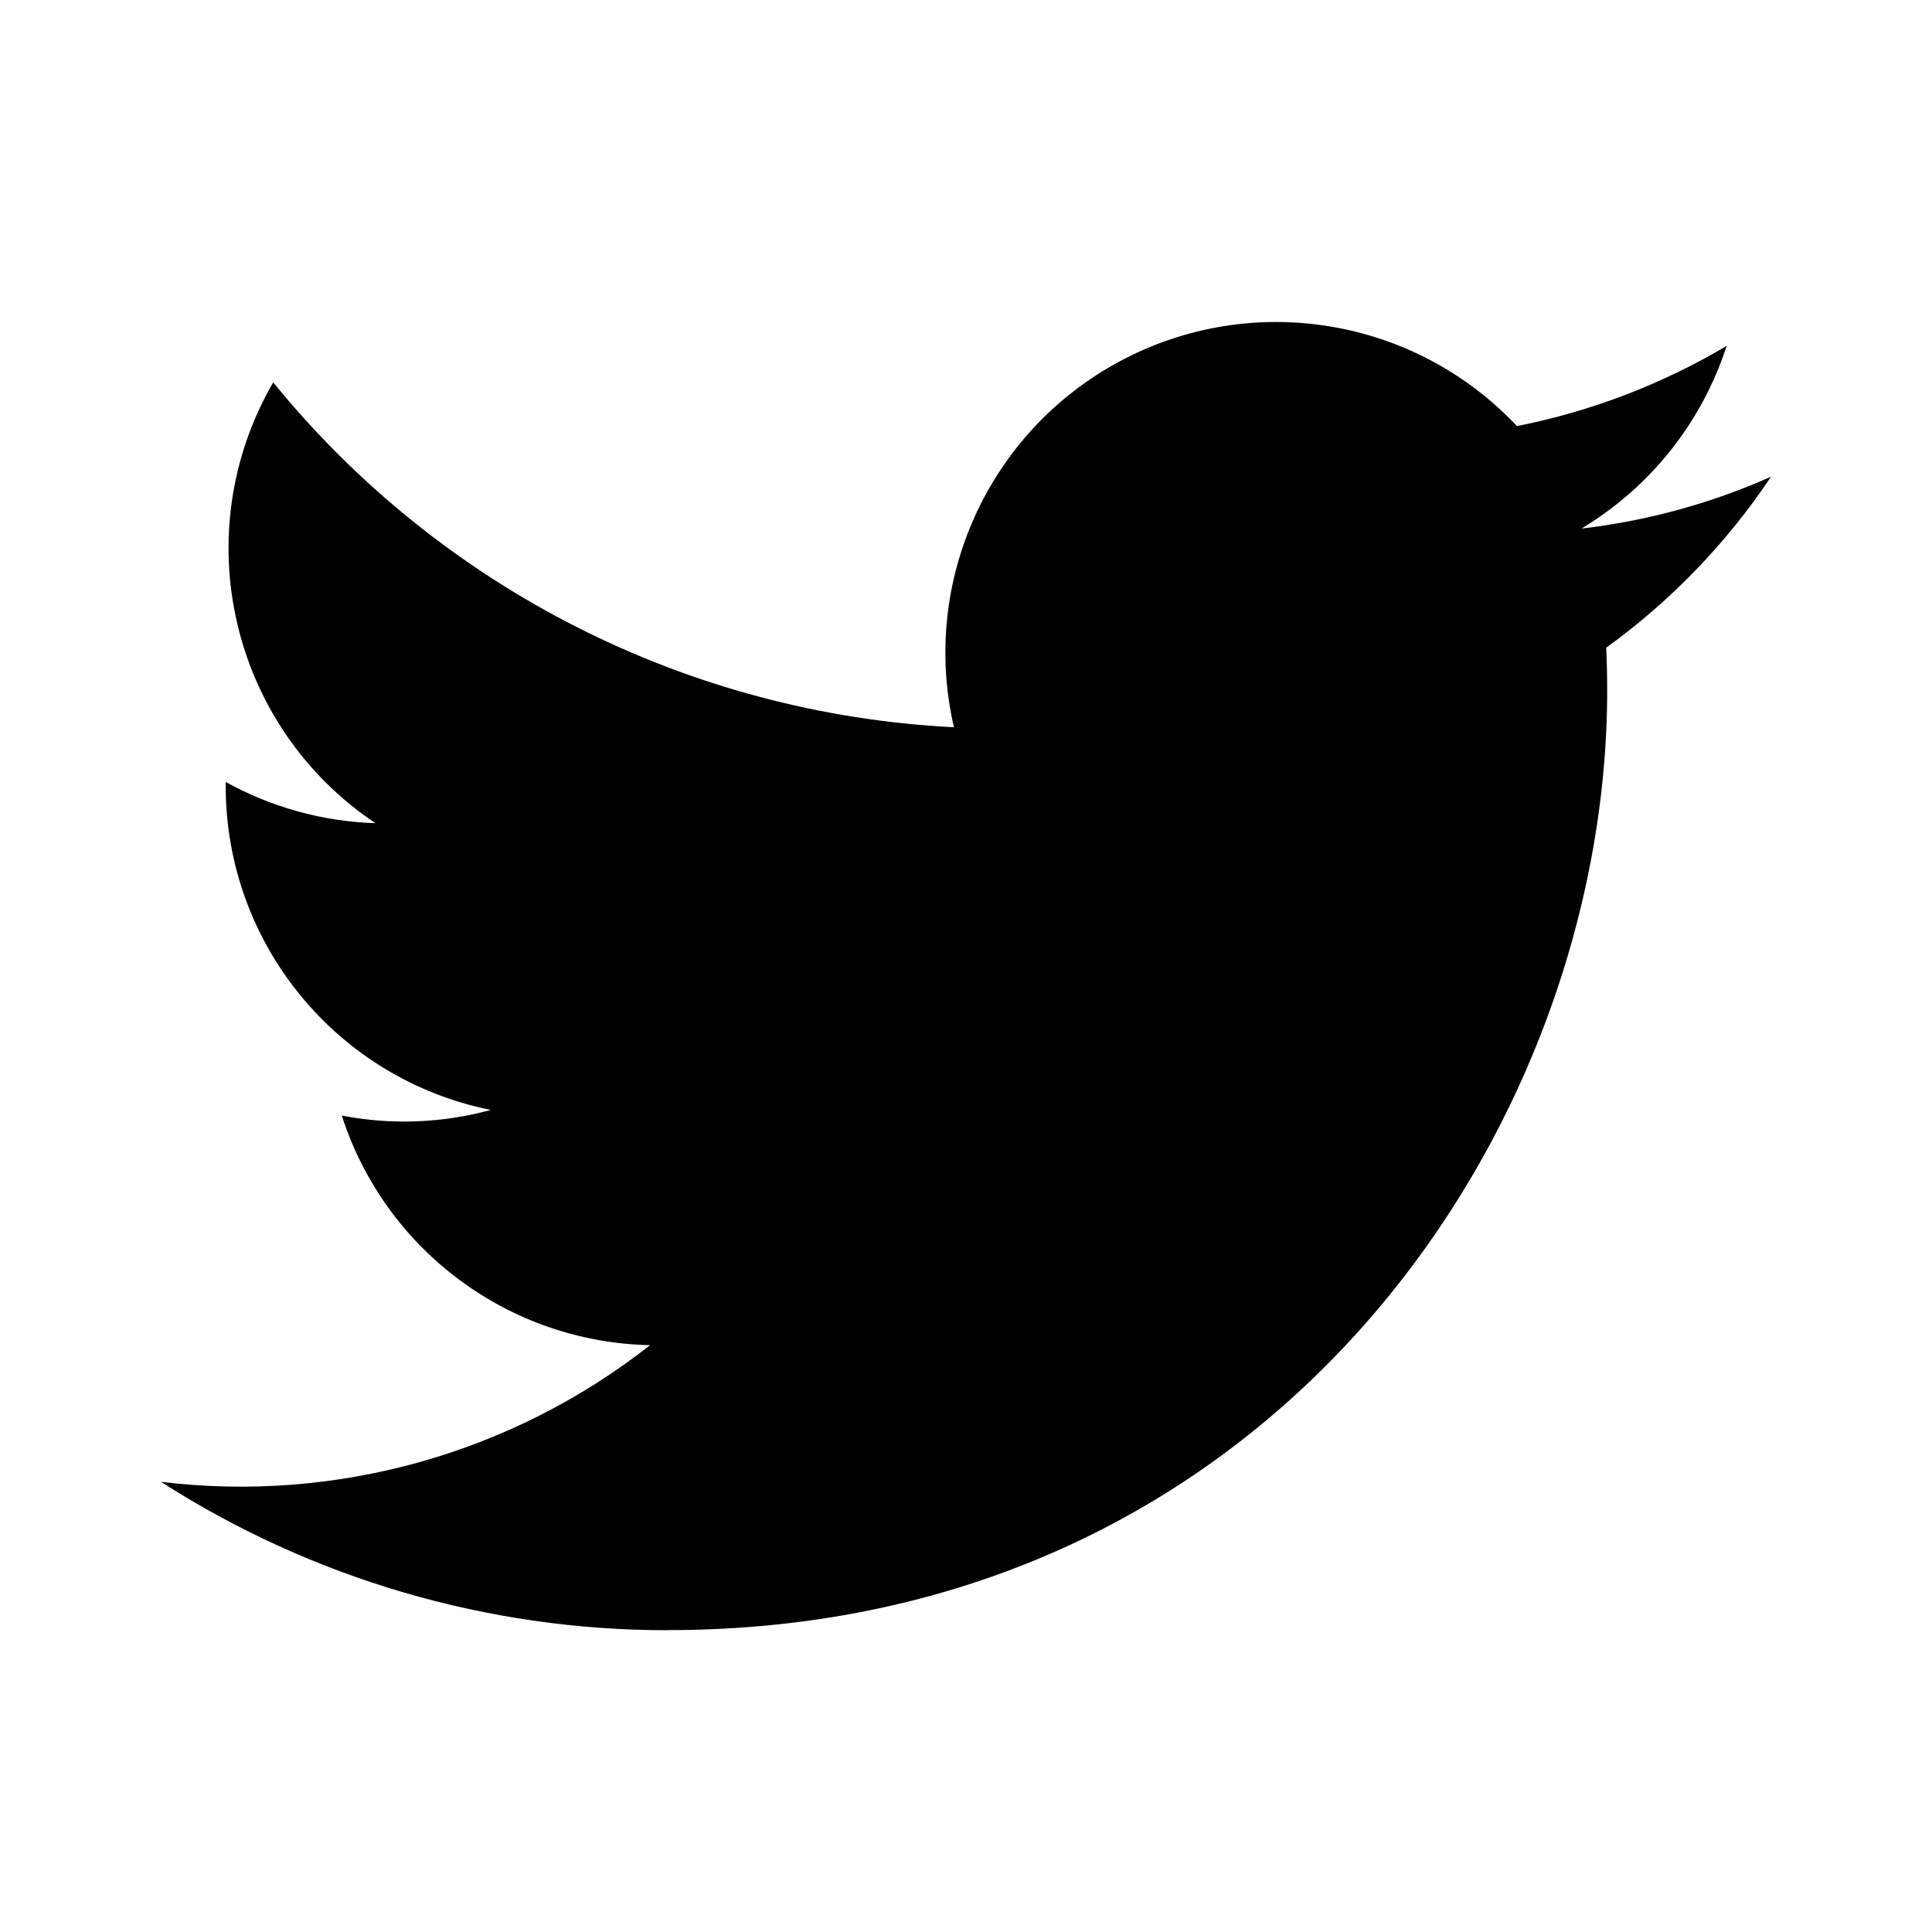
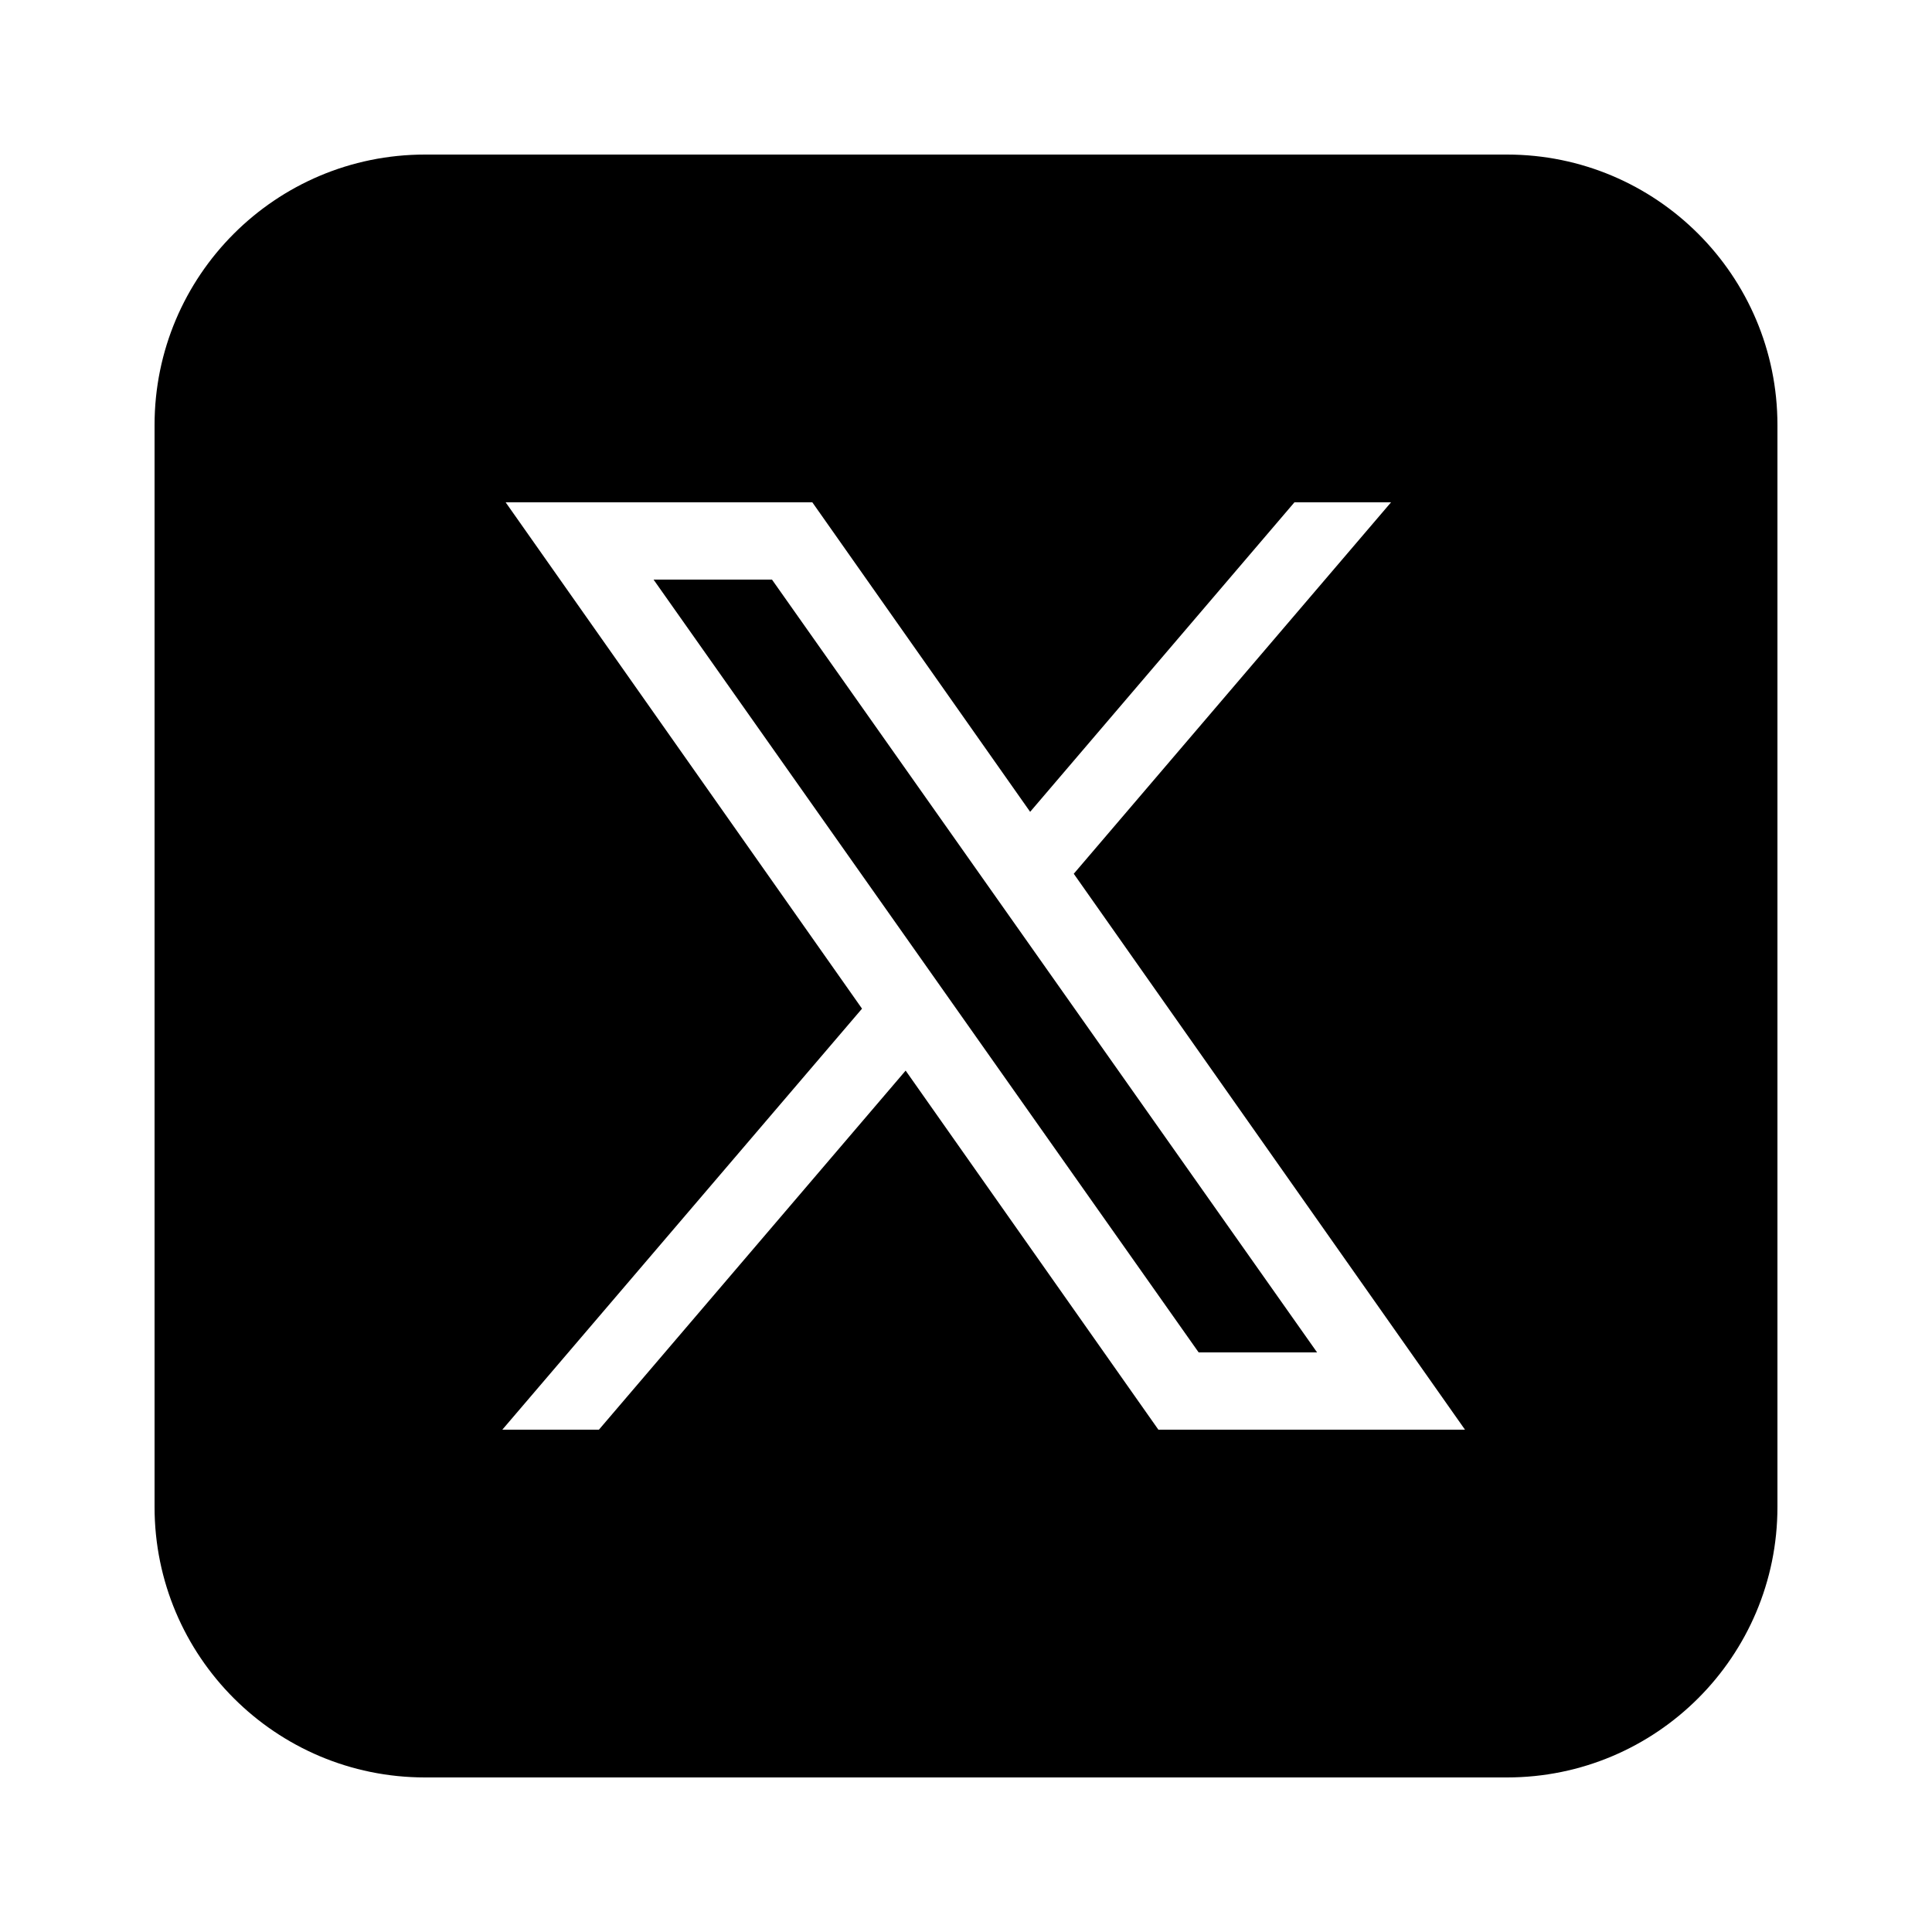
- <svg xmlns="http://www.w3.org/2000/svg" viewBox="0 0 24 24" fill="none">
-   <path fill="currentColor" d="M8.292 20.25c7.545 0 11.673-6.252 11.673-11.673 0-.176-.004-.355-.012-.531A8.332 8.332 0 0 0 22 5.922a8.09 8.09 0 0 1-2.355.644 4.125 4.125 0 0 0 1.804-2.269 8.247 8.247 0 0 1-2.605.996 4.108 4.108 0 0 0-6.994 3.741A11.654 11.654 0 0 1 3.394 4.75a4.108 4.108 0 0 0 1.27 5.476 4.109 4.109 0 0 1-1.86-.512v.05a4.102 4.102 0 0 0 3.293 4.024 4.078 4.078 0 0 1-1.851.07 4.111 4.111 0 0 0 3.83 2.852 8.23 8.23 0 0 1-6.076 1.698 11.64 11.64 0 0 0 6.292 1.843Z" />
+ <svg xmlns="http://www.w3.org/2000/svg" viewBox="0 0 50 50" fill="none">
+   <path fill="currentColor" d="M 11 4 C 7.134 4 4 7.134 4 11 L 4 39 C 4 42.866 7.134 46 11 46 L 39 46 C 42.866 46 46 42.866 46 39 L 46 11 C 46 7.134 42.866 4 39 4 L 11 4 z M 13.086 13 L 21.023 13 L 26.66 21.01 L 33.5 13 L 36 13 L 27.789 22.613 L 37.914 37 L 29.979 37 L 23.438 27.707 L 15.5 37 L 13 37 L 22.309 26.104 L 13.086 13 z M 16.914 15 L 31.021 35 L 34.086 35 L 19.979 15 L 16.914 15 z" />
</svg>
